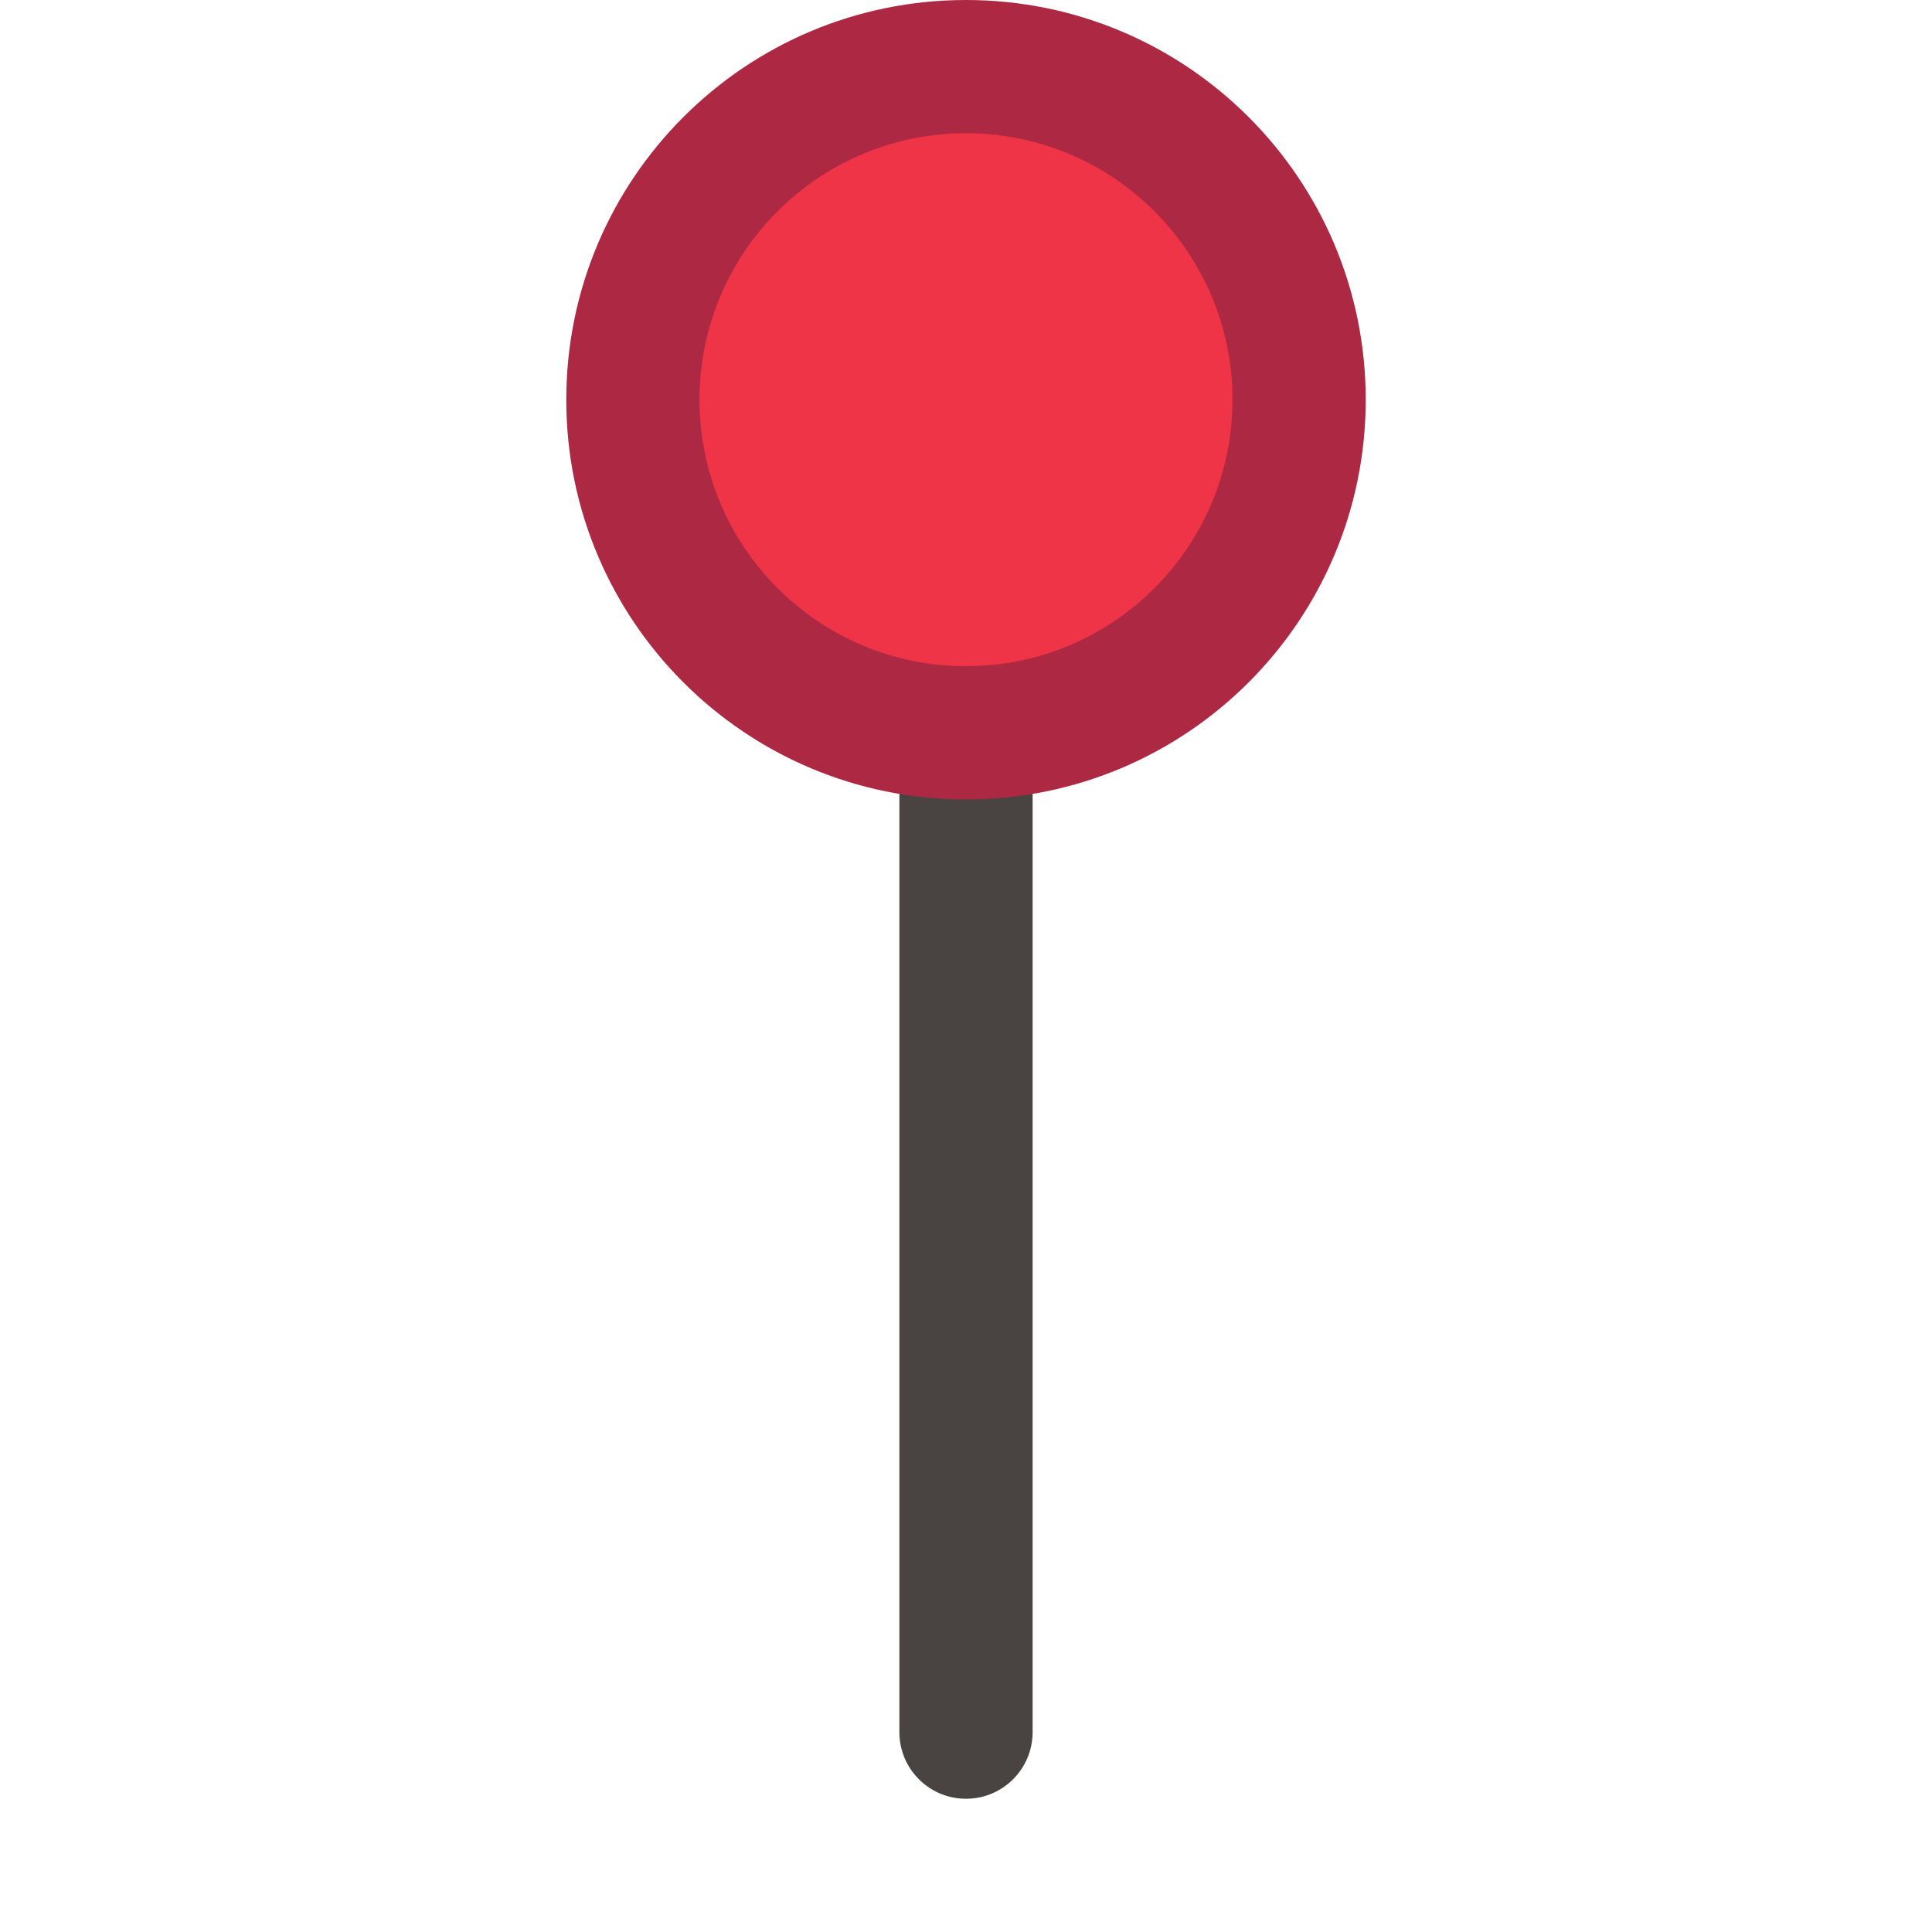
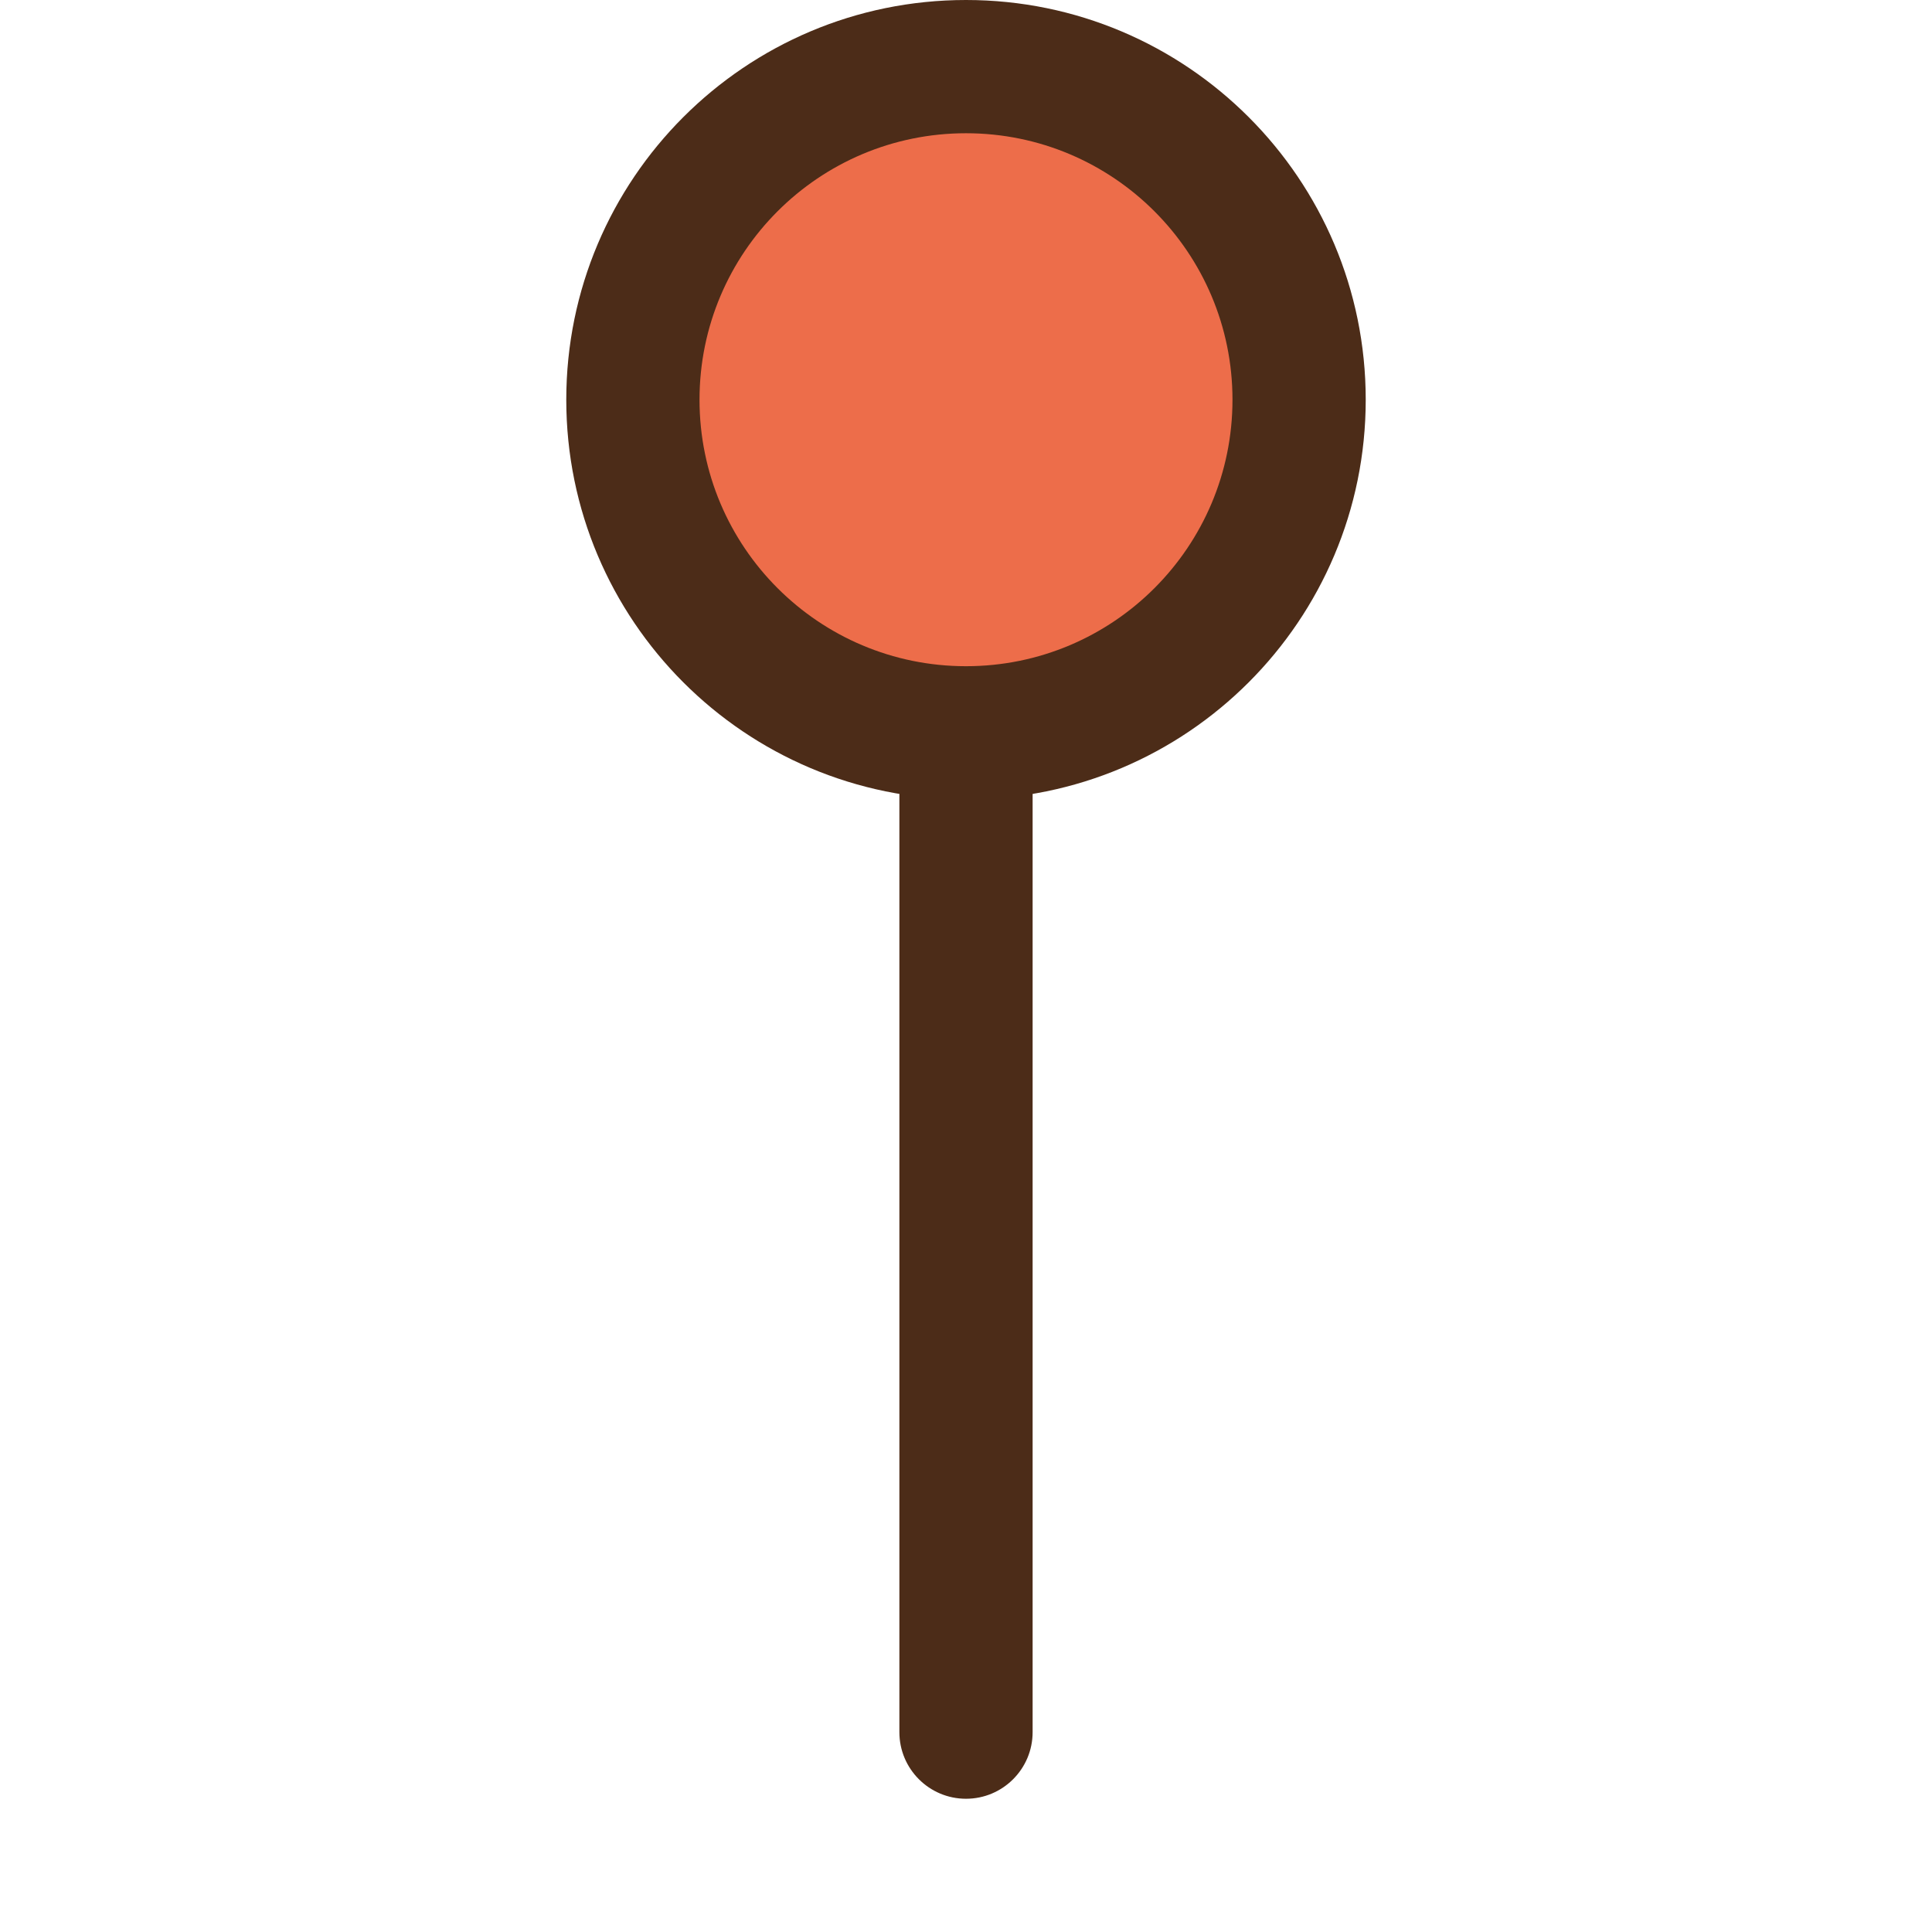
<svg xmlns="http://www.w3.org/2000/svg" height="464pt" viewBox="-96 0 464 464" width="464pt">
-   <path d="m120 160h32v256c0 8.836-7.164 16-16 16s-16-7.164-16-16zm0 0" fill="#494342" />
-   <path d="m232 96c0 53.02-42.98 96-96 96s-96-42.98-96-96 42.98-96 96-96 96 42.98 96 96zm0 0" fill="#ad2943" />
-   <path d="m200 96c0 35.348-28.652 64-64 64s-64-28.652-64-64 28.652-64 64-64 64 28.652 64 64zm0 0" fill="#ee3446" />
+   <path d="m120 160h32v256c0 8.836-7.164 16-16 16s-16-7.164-16-16zm0 0" fill="#4C2C18" />
+   <path d="m232 96c0 53.02-42.98 96-96 96s-96-42.98-96-96 42.98-96 96-96 96 42.98 96 96zm0 0" fill="#4C2C18" />
+   <path d="m200 96c0 35.348-28.652 64-64 64s-64-28.652-64-64 28.652-64 64-64 64 28.652 64 64zm0 0" fill="#ED6D4A" />
</svg>
